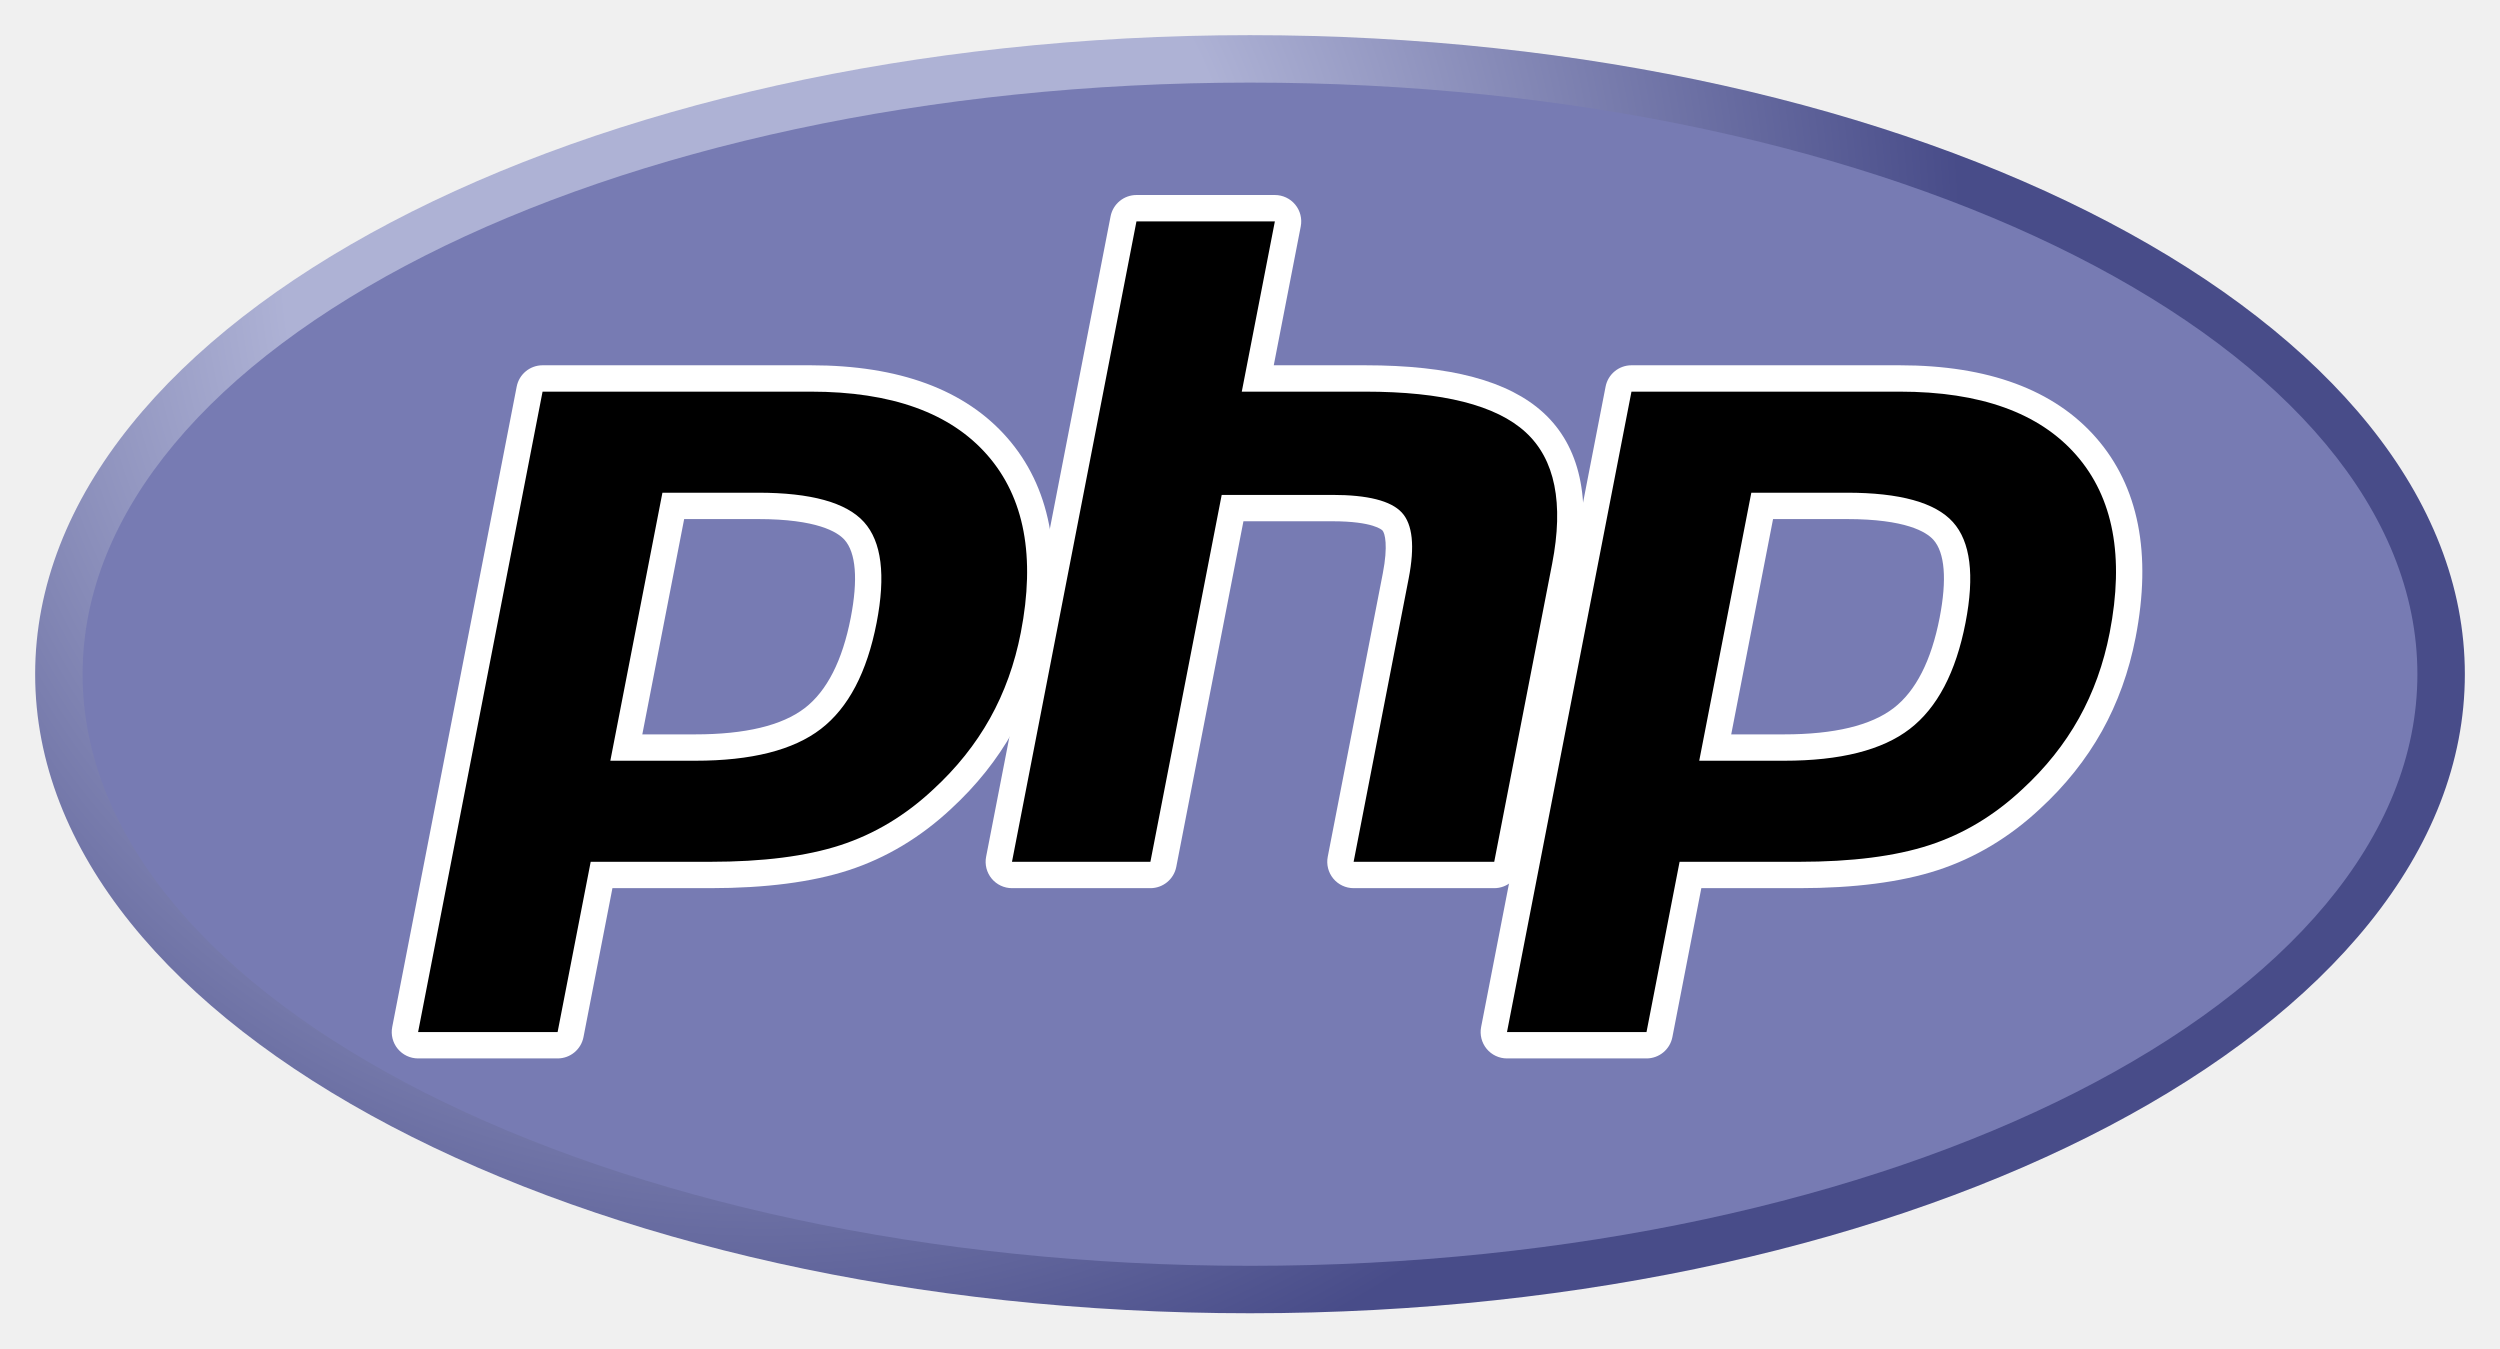
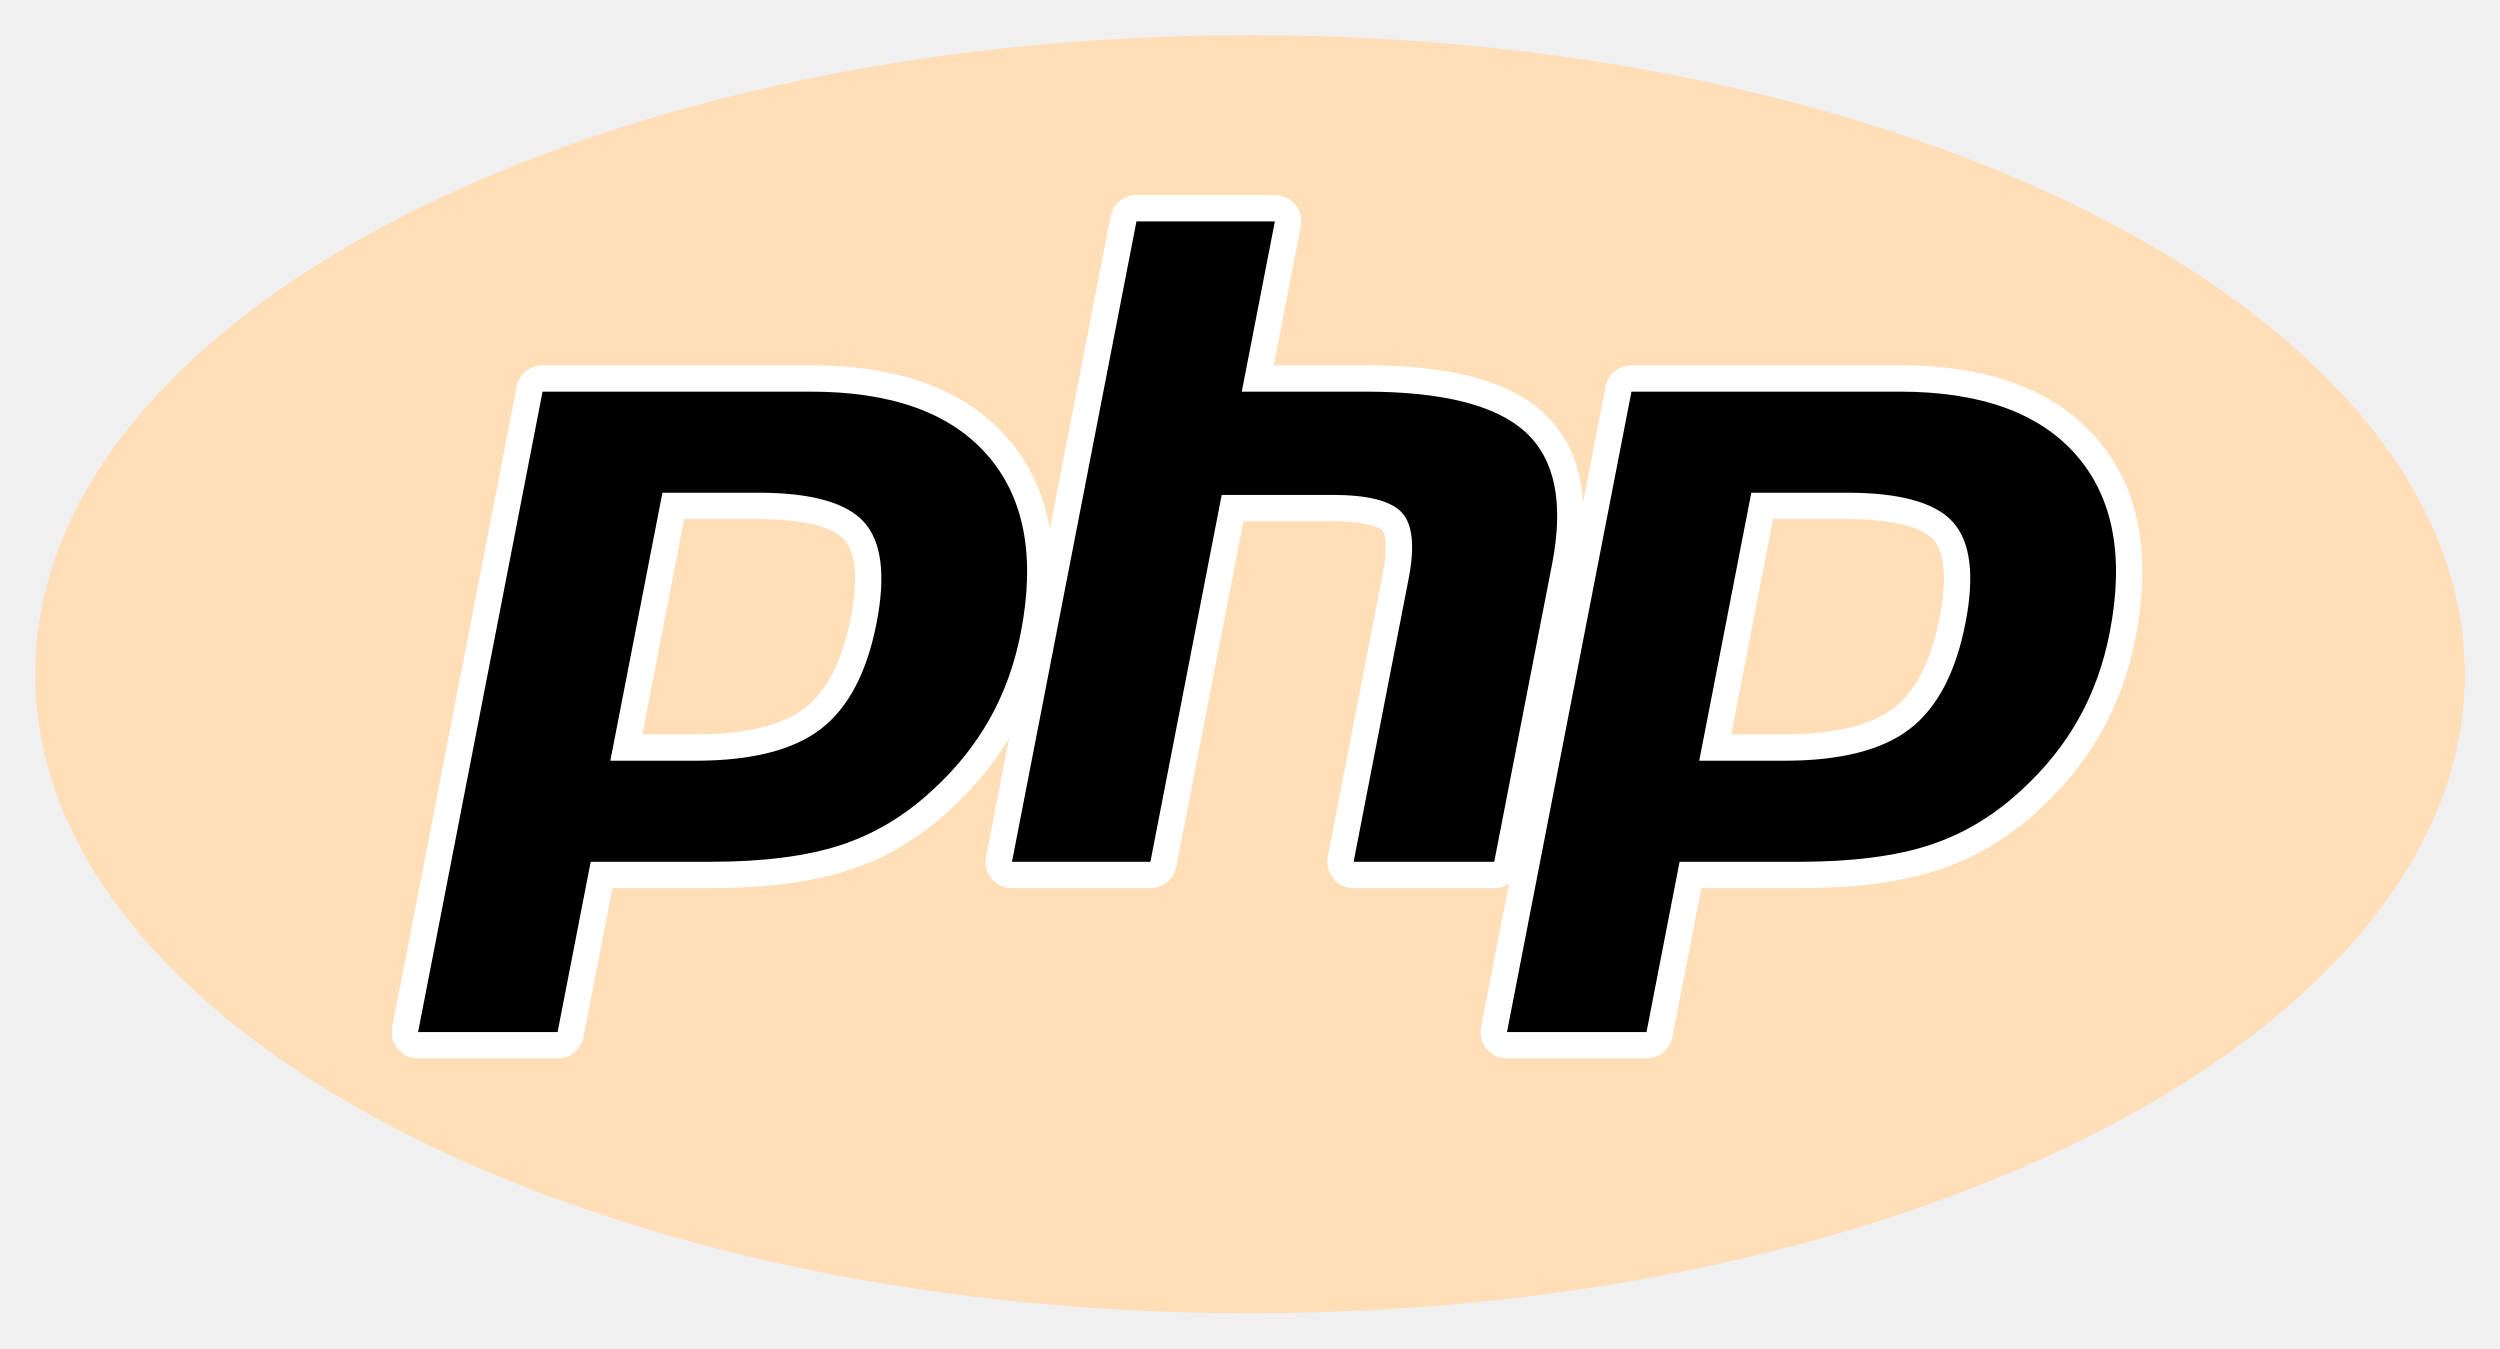
<svg xmlns="http://www.w3.org/2000/svg" height="383.598" id="svg3430" version="1.1" viewBox="0 0 711.201 383.598" width="711.201" xml:space="preserve">
  <defs id="defs3434">
    <clipPath clipPathUnits="userSpaceOnUse" id="clipPath3444">
      <path d="M 11.52,162 C 11.52,81.677 135.307,16.561 288,16.561 l 0,0 c 152.693,0 276.481,65.116 276.481,145.439 l 0,0 c 0,80.322 -123.788,145.439 -276.481,145.439 l 0,0 C 135.307,307.439 11.52,242.322 11.52,162" id="path3446" />
    </clipPath>
    <radialGradient cx="0" cy="0" fx="0" fy="0" gradientTransform="matrix(363.0579,0,0,-363.0579,177.52,256.3071)" gradientUnits="userSpaceOnUse" id="radialGradient3452" r="1" spreadMethod="pad">
-       <stop id="stop3454" offset="0" style="stop-opacity:1;stop-color:#aeb2d5" />
-       <stop id="stop3456" offset="0.3" style="stop-opacity:1;stop-color:#aeb2d5" />
-       <stop id="stop3458" offset="0.75" style="stop-opacity:1;stop-color:#484c89" />
-       <stop id="stop3460" offset="1" style="stop-opacity:1;stop-color:#484c89" />
+       <stop id="stop3454" offset="0" style="stop-opacity:1;stop-color:#FFDEB8" />
+       <stop id="stop3456" offset="0.3" style="stop-opacity:1;stop-color:#FFDEB8" />
+       <stop id="stop3458" offset="0.75" style="stop-opacity:1;stop-color:#FFDEB8" />
+       <stop id="stop3460" offset="1" style="stop-opacity:1;stop-color:#FFDEB8" />
    </radialGradient>
    <clipPath clipPathUnits="userSpaceOnUse" id="clipPath3468">
      <path d="M 0,324 576,324 576,0 0,0 0,324 Z" id="path3470" />
    </clipPath>
    <clipPath clipPathUnits="userSpaceOnUse" id="clipPath3480">
      <path d="M 0,324 576,324 576,0 0,0 0,324 Z" id="path3482" />
    </clipPath>
  </defs>
  <g id="g3438" transform="matrix(1.25,0,0,-1.25,-4.4,394.2987)">
    <g id="g3440">
      <g clip-path="url(#clipPath3444)" id="g3442">
        <g id="g3448">
          <g id="g3450">
            <path d="M 11.52,162 C 11.52,81.677 135.307,16.561 288,16.561 l 0,0 c 152.693,0 276.481,65.116 276.481,145.439 l 0,0 c 0,80.322 -123.788,145.439 -276.481,145.439 l 0,0 C 135.307,307.439 11.52,242.322 11.52,162" id="path3462" style="fill:url(#radialGradient3452);stroke:none" />
          </g>
        </g>
      </g>
    </g>
    <g id="g3464">
      <g clip-path="url(#clipPath3468)" id="g3466">
        <g id="g3472" transform="translate(288,27.3594)">
-           <path d="M 0,0 C 146.729,0 265.68,60.281 265.68,134.641 265.68,209 146.729,269.282 0,269.282 -146.729,269.282 -265.68,209 -265.68,134.641 -265.68,60.281 -146.729,0 0,0" id="path3474" style="fill:#777bb3;fill-opacity:1;fill-rule:nonzero;stroke:none" />
+           <path d="M 0,0 C 146.729,0 265.68,60.281 265.68,134.641 265.68,209 146.729,269.282 0,269.282 -146.729,269.282 -265.68,209 -265.68,134.641 -265.68,60.281 -146.729,0 0,0" id="path3474" style="fill:#FFDEB8;fill-opacity:1;fill-rule:nonzero;stroke:none" />
        </g>
      </g>
    </g>
    <g id="g3476">
      <g clip-path="url(#clipPath3480)" id="g3478">
        <g id="g3484" transform="translate(161.7344,145.3066)">
          <path d="m 0,0 c 12.065,0 21.072,2.225 26.771,6.611 5.638,4.341 9.532,11.862 11.573,22.353 1.903,9.806 1.178,16.653 -2.154,20.348 C 32.783,53.086 25.417,55 14.297,55 L -4.984,55 -15.673,0 0,0 Z m -63.063,-67.75 c -0.895,0 -1.745,0.4 -2.314,1.092 -0.57,0.691 -0.801,1.601 -0.63,2.48 L -37.679,81.573 C -37.405,82.982 -36.17,84 -34.734,84 L 26.32,84 C 45.508,84 59.79,78.79 68.767,68.513 77.792,58.182 80.579,43.741 77.05,25.592 75.614,18.198 73.144,11.331 69.709,5.183 66.27,-0.972 61.725,-6.667 56.198,-11.747 49.582,-17.939 42.094,-22.429 33.962,-25.071 25.959,-27.678 15.681,-29 3.414,-29 l -24.722,0 -7.06,-36.322 c -0.274,-1.41 -1.508,-2.428 -2.944,-2.428 l -31.751,0 z" id="path3486" style="fill:#000000;fill-opacity:1;fill-rule:nonzero;stroke:none" />
        </g>
        <g id="g3488" transform="translate(159.2236,197.3071)">
          <path d="m 0,0 16.808,0 c 13.421,0 18.083,-2.945 19.667,-4.7 2.628,-2.914 3.124,-9.058 1.435,-17.767 C 36.012,-32.217 32.494,-39.13 27.452,-43.012 22.29,-46.986 13.898,-49 2.511,-49 L -9.523,-49 0,0 Z m 28.831,35 -61.055,0 c -2.872,0 -5.341,-2.036 -5.889,-4.855 l -28.328,-145.751 c -0.342,-1.759 0.12,-3.578 1.259,-4.961 1.14,-1.383 2.838,-2.183 4.63,-2.183 l 31.75,0 c 2.873,0 5.342,2.036 5.89,4.855 l 6.588,33.895 22.249,0 c 12.582,0 23.174,1.372 31.479,4.077 8.541,2.775 16.399,7.48 23.354,13.984 5.752,5.292 10.49,11.232 14.08,17.657 3.591,6.427 6.171,13.594 7.668,21.302 3.715,19.104 0.697,34.402 -8.969,45.466 C 63.965,29.444 48.923,35 28.831,35 m -45.633,-90 19.313,0 c 12.801,0 22.336,2.411 28.601,7.234 6.266,4.824 10.492,12.875 12.688,24.157 2.101,10.832 1.144,18.476 -2.871,22.929 C 36.909,3.773 28.87,6 16.808,6 L -4.946,6 -16.802,-55 M 28.831,29 C 47.198,29 60.597,24.18 69.019,14.539 77.44,4.898 79.976,-8.559 76.616,-25.836 75.233,-32.953 72.894,-39.46 69.601,-45.355 66.304,-51.254 61.999,-56.648 56.679,-61.539 50.339,-67.472 43.296,-71.7 35.546,-74.218 27.796,-76.743 17.925,-78 5.925,-78 l -27.196,0 -7.531,-38.75 -31.75,0 28.328,145.75 61.055,0" id="path3490" style="fill:#ffffff;fill-opacity:1;fill-rule:nonzero;stroke:none" />
        </g>
        <g id="g3492" transform="translate(311.583,116.3066)">
          <path d="m 0,0 c -0.896,0 -1.745,0.4 -2.314,1.092 -0.571,0.691 -0.802,1.6 -0.631,2.48 L 9.586,68.061 C 10.778,74.194 10.484,78.596 8.759,80.456 7.703,81.593 4.531,83.5 -4.848,83.5 L -27.55,83.5 -43.305,2.428 C -43.579,1.018 -44.814,0 -46.25,0 l -31.5,0 c -0.896,0 -1.745,0.4 -2.315,1.092 -0.57,0.691 -0.801,1.601 -0.63,2.48 l 28.328,145.751 c 0.274,1.409 1.509,2.427 2.945,2.427 l 31.5,0 c 0.896,0 1.745,-0.4 2.315,-1.091 0.57,-0.692 0.801,-1.601 0.63,-2.481 L -21.813,113 2.609,113 c 18.605,0 31.221,-3.28 38.569,-10.028 7.49,-6.884 9.827,-17.891 6.947,-32.719 L 34.945,2.428 C 34.671,1.018 33.437,0 32,0 L 0,0 Z" id="path3494" style="fill:#000000;fill-opacity:1;fill-rule:nonzero;stroke:none" />
        </g>
        <g id="g3496" transform="translate(293.6611,271.0571)">
          <path d="m 0,0 -31.5,0 c -2.873,0 -5.342,-2.036 -5.89,-4.855 l -28.328,-145.751 c -0.342,-1.759 0.12,-3.578 1.26,-4.961 1.14,-1.383 2.838,-2.183 4.63,-2.183 l 31.5,0 c 2.872,0 5.342,2.036 5.89,4.855 l 15.283,78.645 20.229,0 c 9.363,0 11.328,-2 11.407,-2.086 0.568,-0.611 1.315,-3.441 0.082,-9.781 l -12.531,-64.489 c -0.342,-1.759 0.12,-3.578 1.26,-4.961 1.14,-1.383 2.838,-2.183 4.63,-2.183 l 32,0 c 2.872,0 5.342,2.036 5.89,4.855 l 13.179,67.825 c 3.093,15.921 0.447,27.864 -7.861,35.5 -7.928,7.281 -21.208,10.82 -40.599,10.82 l -20.784,0 6.143,31.605 C 6.231,-5.386 5.77,-3.566 4.63,-2.184 3.49,-0.801 1.792,0 0,0 m 0,-6 -7.531,-38.75 28.062,0 c 17.657,0 29.836,-3.082 36.539,-9.238 6.703,-6.16 8.711,-16.141 6.032,-29.938 l -13.18,-67.824 -32,0 12.531,64.488 c 1.426,7.336 0.902,12.34 -1.574,15.008 -2.477,2.668 -7.746,4.004 -15.805,4.004 l -25.176,0 -16.226,-83.5 -31.5,0 L -31.5,-6 0,-6" id="path3498" style="fill:#ffffff;fill-opacity:1;fill-rule:nonzero;stroke:none" />
        </g>
        <g id="g3500" transform="translate(409.5498,145.3066)">
          <path d="m 0,0 c 12.065,0 21.072,2.225 26.771,6.611 5.638,4.34 9.532,11.861 11.574,22.353 1.903,9.806 1.178,16.653 -2.155,20.348 C 32.783,53.086 25.417,55 14.297,55 L -4.984,55 -15.673,0 0,0 Z m -63.062,-67.75 c -0.895,0 -1.745,0.4 -2.314,1.092 -0.57,0.691 -0.802,1.601 -0.631,2.48 L -37.679,81.573 C -37.404,82.982 -36.17,84 -34.733,84 L 26.32,84 C 45.509,84 59.79,78.79 68.768,68.513 77.793,58.183 80.579,43.742 77.051,25.592 75.613,18.198 73.144,11.331 69.709,5.183 66.27,-0.972 61.725,-6.667 56.198,-11.747 49.582,-17.939 42.094,-22.429 33.962,-25.071 25.959,-27.678 15.681,-29 3.414,-29 l -24.723,0 -7.057,-36.322 c -0.275,-1.41 -1.509,-2.428 -2.946,-2.428 l -31.75,0 z" id="path3502" style="fill:#000000;fill-opacity:1;fill-rule:nonzero;stroke:none" />
        </g>
        <g id="g3504" transform="translate(407.0391,197.3071)">
          <path d="M 0,0 16.808,0 C 30.229,0 34.891,-2.945 36.475,-4.7 39.104,-7.614 39.6,-13.758 37.91,-22.466 36.012,-32.217 32.493,-39.13 27.452,-43.012 22.29,-46.986 13.898,-49 2.511,-49 L -9.522,-49 0,0 Z m 28.831,35 -61.054,0 c -2.872,0 -5.341,-2.036 -5.889,-4.855 L -66.44,-115.606 c -0.342,-1.759 0.12,-3.578 1.259,-4.961 1.14,-1.383 2.838,-2.183 4.63,-2.183 l 31.75,0 c 2.872,0 5.342,2.036 5.89,4.855 l 6.587,33.895 22.249,0 c 12.582,0 23.174,1.372 31.479,4.077 8.541,2.775 16.401,7.481 23.356,13.986 5.752,5.291 10.488,11.23 14.078,17.655 3.591,6.427 6.171,13.594 7.668,21.302 3.715,19.105 0.697,34.403 -8.969,45.467 C 63.965,29.444 48.924,35 28.831,35 m -45.632,-90 19.312,0 c 12.801,0 22.336,2.411 28.601,7.234 6.267,4.824 10.492,12.875 12.688,24.157 2.102,10.832 1.145,18.476 -2.871,22.929 C 36.909,3.773 28.87,6 16.808,6 L -4.946,6 -16.801,-55 M 28.831,29 C 47.198,29 60.597,24.18 69.019,14.539 77.441,4.898 79.976,-8.559 76.616,-25.836 75.233,-32.953 72.894,-39.46 69.601,-45.355 66.304,-51.254 61.999,-56.648 56.679,-61.539 50.339,-67.472 43.296,-71.7 35.546,-74.218 27.796,-76.743 17.925,-78 5.925,-78 l -27.196,0 -7.53,-38.75 -31.75,0 28.328,145.75 61.054,0" id="path3506" style="fill:#ffffff;fill-opacity:1;fill-rule:nonzero;stroke:none" />
        </g>
      </g>
    </g>
  </g>
</svg>
